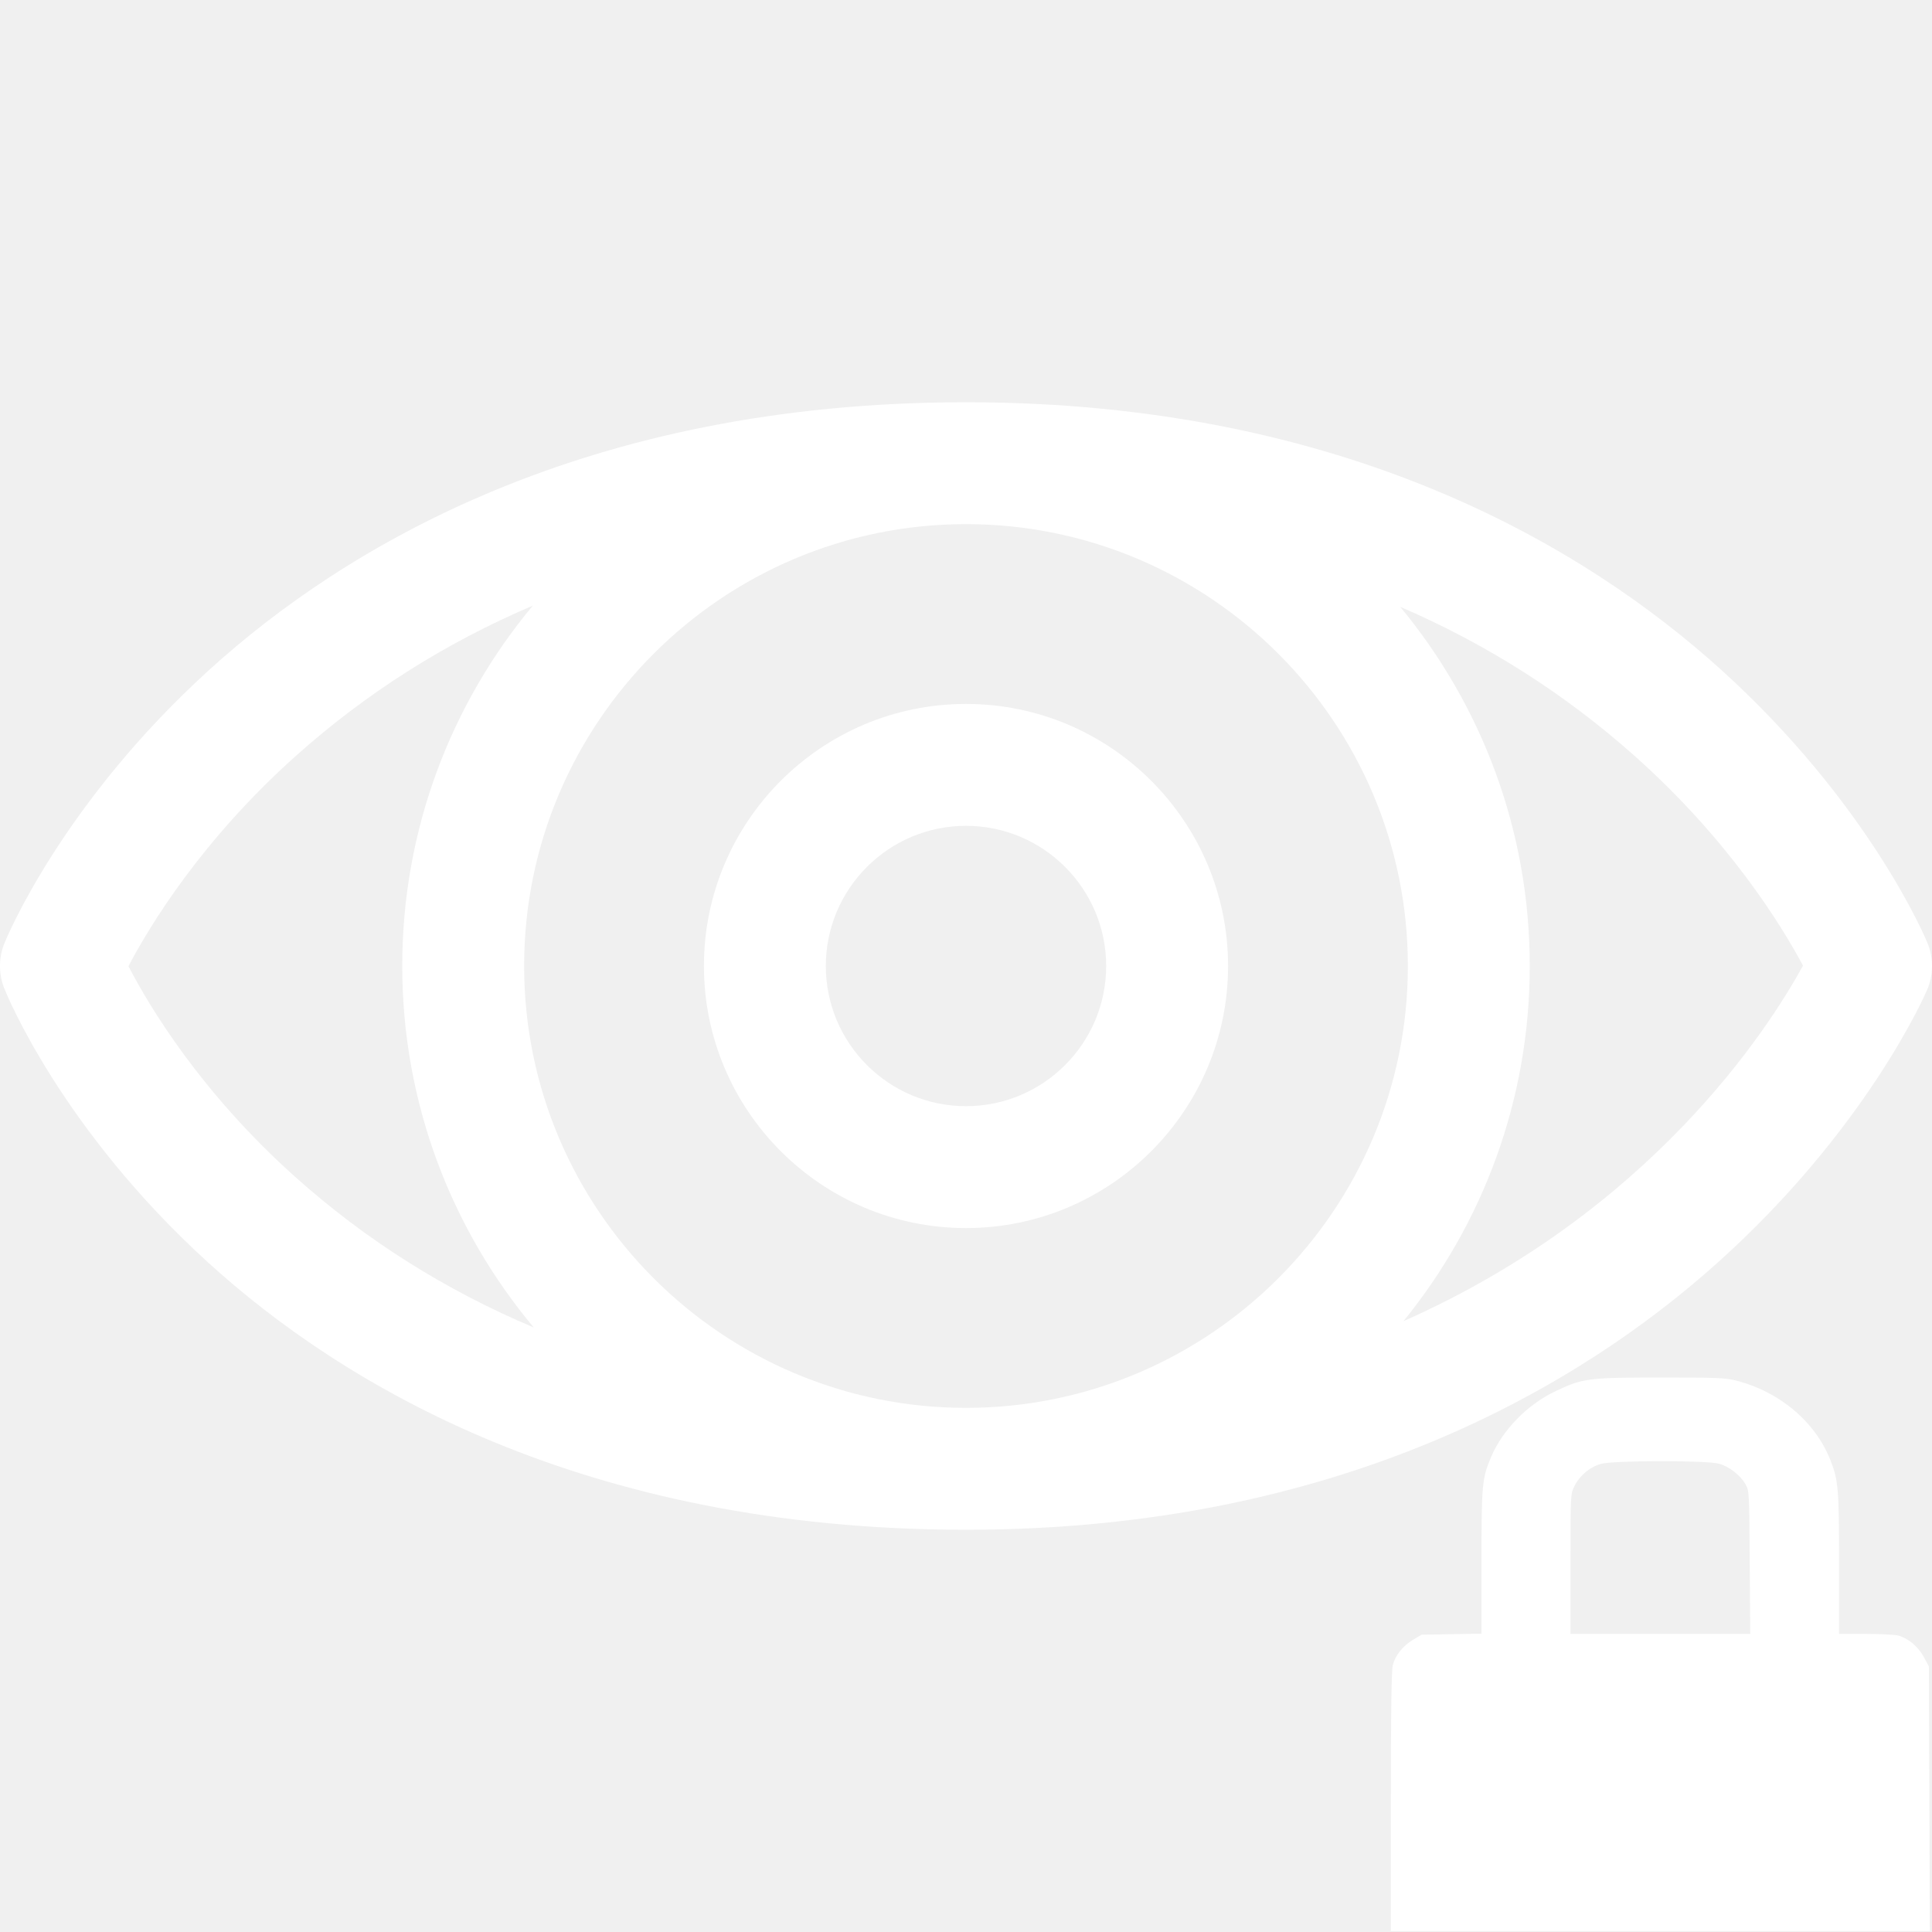
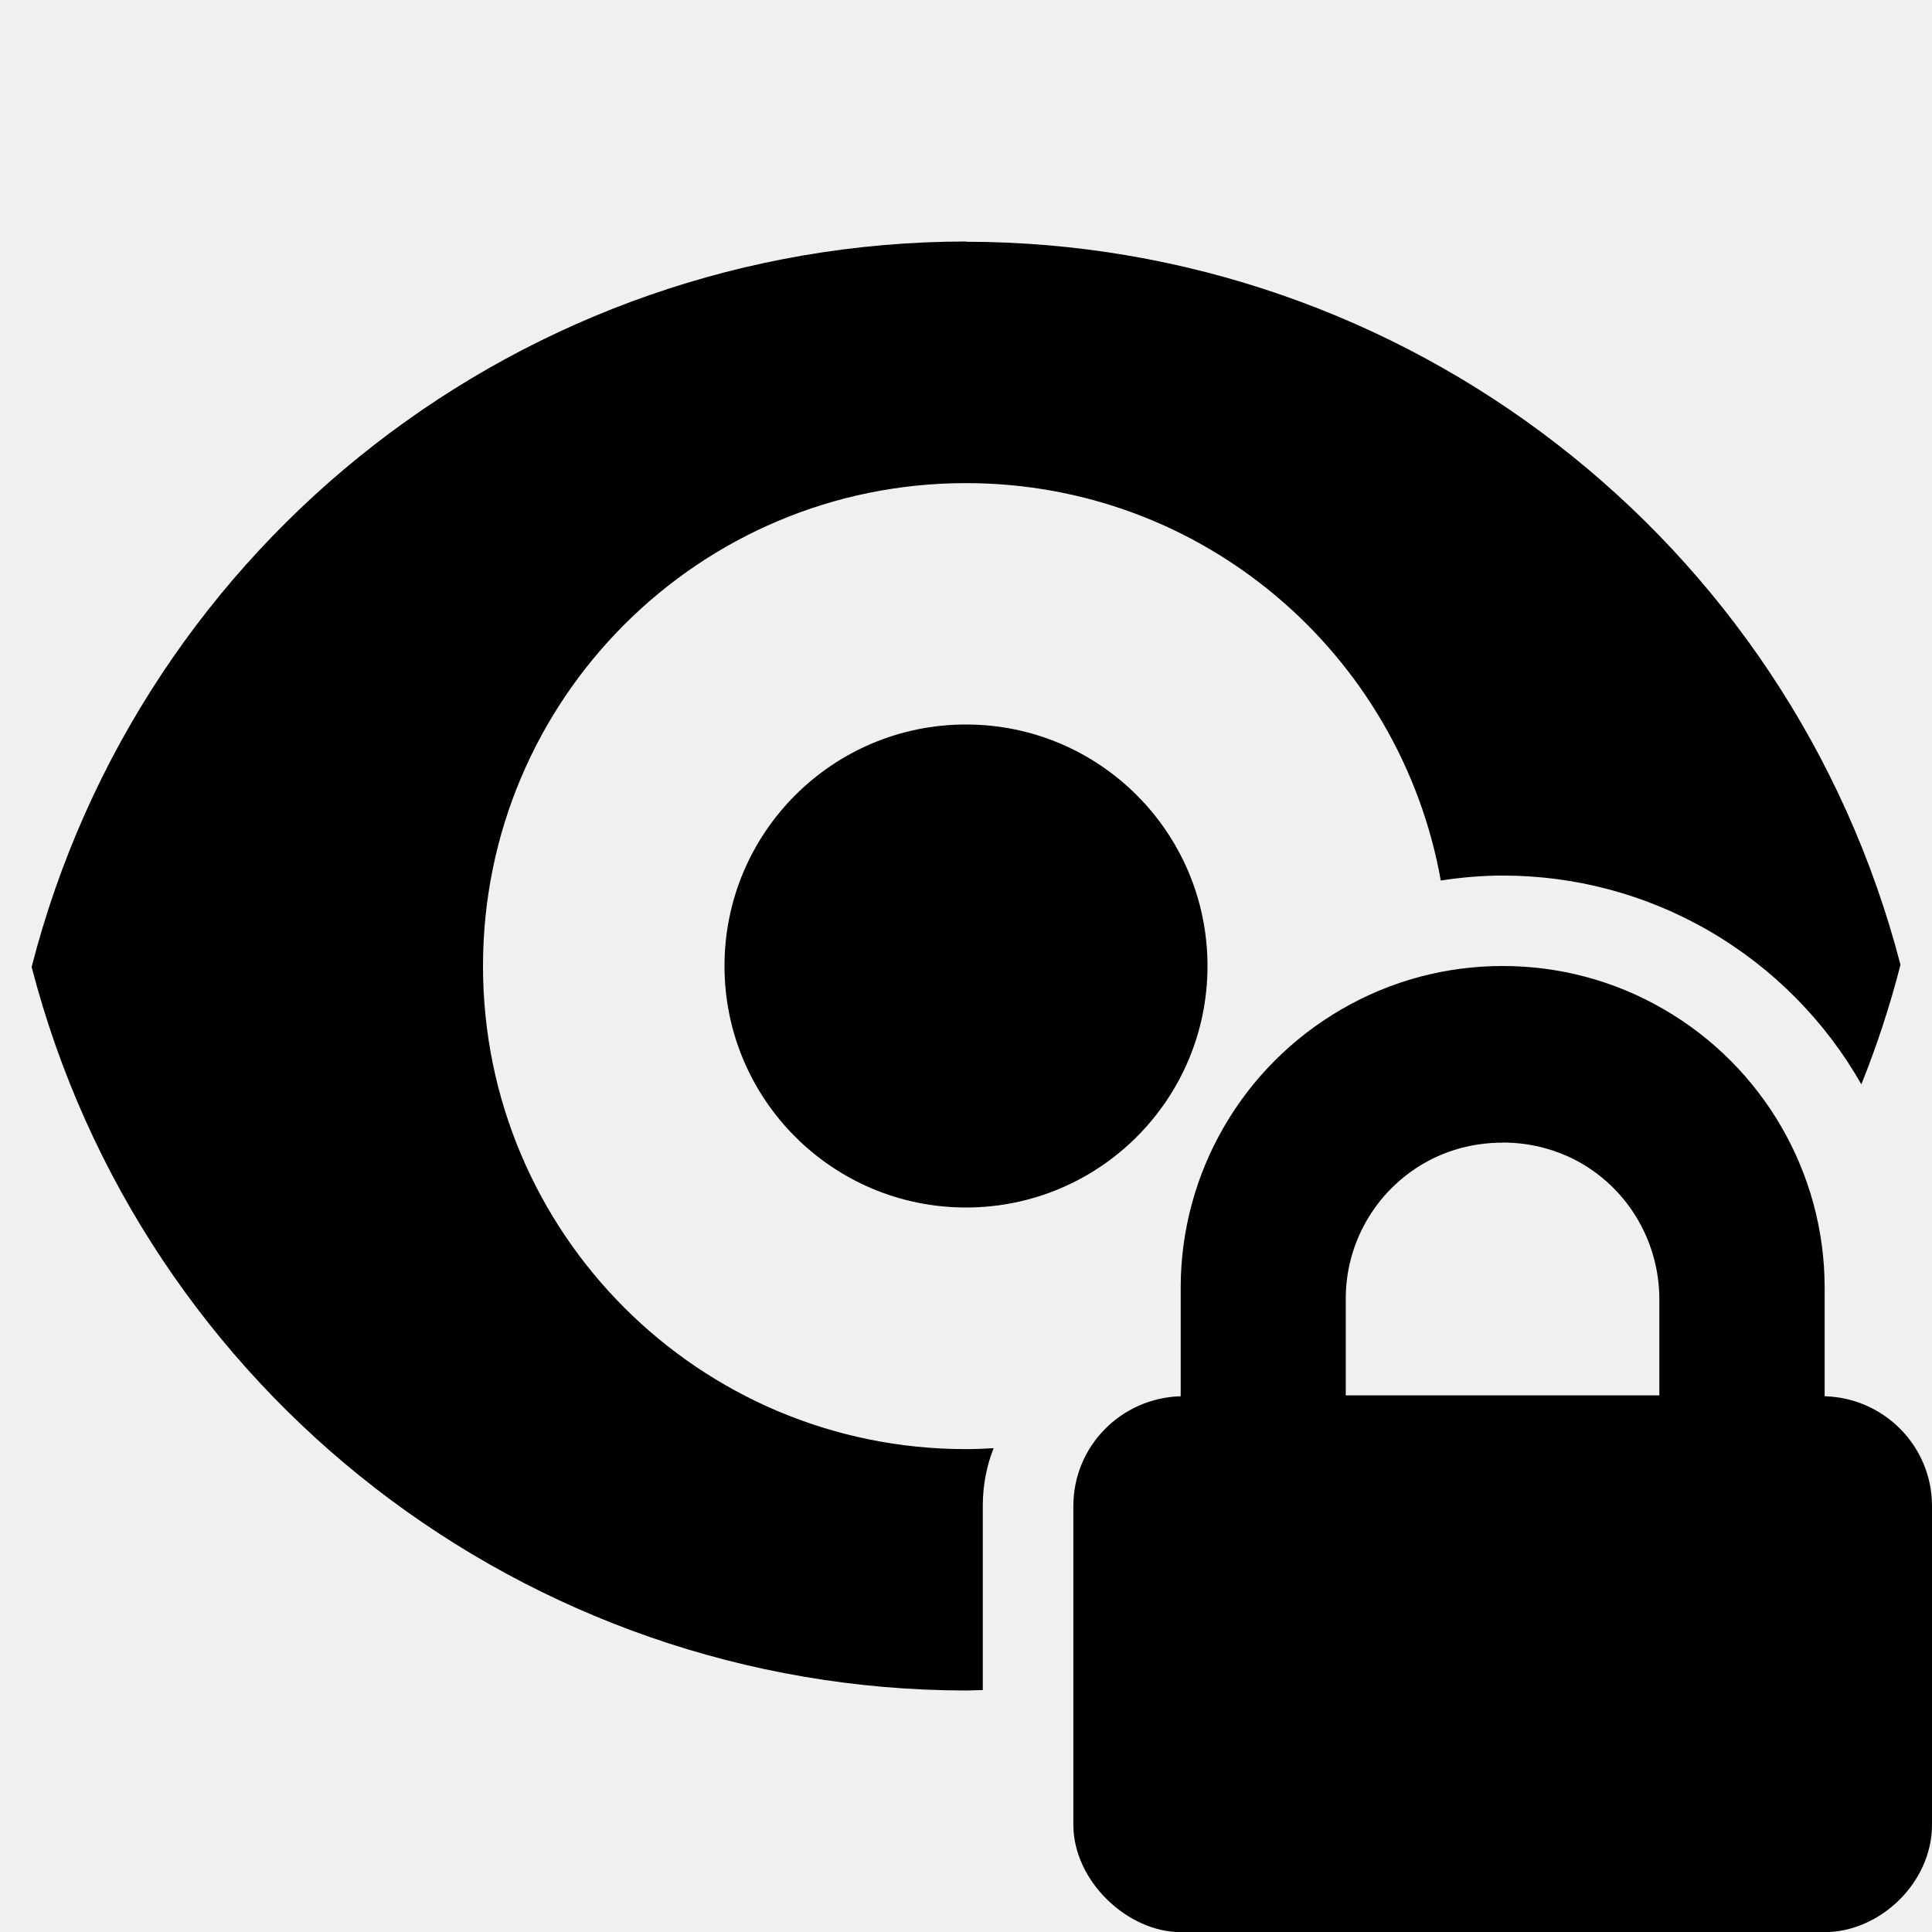
- <svg xmlns="http://www.w3.org/2000/svg" version="1.1" id="Layer_1" x="0px" y="0px" viewBox="0 0 297 297" style="enable-background:new 0 0 297 297;" xml:space="preserve" width="32px" height="32px">
-   <defs id="defs3882" />
-   <g id="g3847">
-     <g id="g3845">
-       <g id="g3843">
-         <path d="M296.287,144.915c-0.36-0.869-9.072-21.511-31.772-42.015C243.777,84.167,206.814,61.836,148.5,61.836     c-58.645,0-95.593,22.337-116.263,41.076C9.6,123.435,1.041,144.105,0.688,144.975c-0.909,2.24-0.918,4.744-0.024,6.99     c0.347,0.871,8.75,21.569,31.327,42.112c20.599,18.744,57.533,41.087,116.509,41.087c57.653,0,94.643-22.318,115.521-41.041     c22.823-20.466,31.843-41.054,32.215-41.92C297.237,149.881,297.254,147.252,296.287,144.915z M45.299,180.847     c-14.511-13.007-22.379-26.193-25.55-32.315c3.216-6.126,11.183-19.332,25.764-32.359C56.3,106.536,68.454,98.838,81.909,93.1     c-12.526,15.031-20.073,34.35-20.073,55.4c0,21.13,7.605,40.515,20.217,55.571C68.425,198.319,56.148,190.573,45.299,180.847z      M148.5,216.426c-37.455,0-67.926-30.472-67.926-67.926s30.471-67.926,67.926-67.926s67.926,30.472,67.926,67.926     S185.955,216.426,148.5,216.426z M215.749,203.099c12.131-14.914,19.415-33.92,19.415-54.599     c0-20.964-7.484-40.212-19.918-55.217c13.277,5.723,25.308,13.365,36.026,22.91c14.541,12.949,22.596,26.074,25.899,32.251     C271.72,158.384,253.683,186.291,215.749,203.099z" fill="#FFFFFF" id="path3839" />
-         <path d="M148.5,108.213c-22.214,0-40.287,18.073-40.287,40.287s18.073,40.287,40.287,40.287s40.287-18.073,40.287-40.287     S170.714,108.213,148.5,108.213z M148.5,170.049c-11.883,0-21.549-9.666-21.549-21.549s9.667-21.549,21.549-21.549     s21.549,9.666,21.549,21.549S160.383,170.049,148.5,170.049z" fill="#FFFFFF" id="path3841" />
-       </g>
-     </g>
-   </g>
-   <g id="g3849" />
-   <g id="g3851" />
-   <g id="g3853" />
-   <g id="g3855" />
-   <g id="g3857" />
-   <g id="g3859" />
-   <g id="g3861" />
-   <g id="g3863" />
-   <g id="g3865" />
-   <g id="g3867" />
-   <g id="g3869" />
-   <g id="g3871" />
-   <g id="g3873" />
-   <g id="g3875" />
-   <g id="g3877" />
-   <path style="fill:#ffffff;fill-opacity:1;stroke:#000000;stroke-width:0;stroke-miterlimit:4;stroke-dasharray:none;stroke-opacity:1" d="m 213.81,277.094 c 0,-13.354 0.091,-20.161 0.282,-21.006 0.353,-1.565 1.547,-3.081 3.19,-4.048 l 1.26,-0.742 4.602,-0.081 4.602,-0.081 V 240.121 c 0,-11.934 0.081,-12.831 1.447,-16.079 1.766,-4.198 5.568,-8.101 9.902,-10.166 4.213,-2.007 5.036,-2.114 16.264,-2.114 8.632,0 9.872,0.049 11.484,0.459 6.745,1.712 12.252,6.366 14.568,12.311 1.194,3.064 1.303,4.391 1.303,15.86 v 10.783 l 4.064,0.001 c 2.235,7.1e-4 4.497,0.116 5.026,0.255 1.542,0.407 3.077,1.692 3.939,3.297 l 0.777,1.445 0.073,20.338 0.073,20.338 h -41.428 -41.428 z m 55.171,-36.908 c -0.073,-10.808 -0.084,-11.006 -0.646,-12.006 -0.777,-1.382 -2.493,-2.724 -4.044,-3.163 -1.912,-0.54 -16.265,-0.525 -18.191,0.02 -1.699,0.48 -3.277,1.808 -4.069,3.424 -0.602,1.227 -0.602,1.233 -0.605,11.971 l -0.002,10.743 h 13.816 13.816 z" id="path4010" />
+ <svg xmlns="http://www.w3.org/2000/svg" width="16px" height="16px" version="1.1" viewBox="0 0 16 16">
+   <path d="m8 2c-3.648 0.004-6.832 2.477-7.738 6.008 0.914 3.527 4.098 5.988 7.738 5.992 0.047-5e-5 0.092-0.003 0.139-0.004v-1.523c0-0.174 0.032-0.334 0.09-0.48-0.076 0.005-0.152 0.008-0.229 0.008-2.211 0-4-1.789-4-4 0-2.211 1.789-4 4-4 1.968 0 3.597 1.42 3.932 3.291 0.171-0.026 0.342-0.041 0.514-0.041 0.59 0 1.18 0.152 1.709 0.459 0.533 0.309 0.964 0.75 1.26 1.27 0.128-0.319 0.237-0.65 0.324-0.99-0.914-3.523-4.098-5.984-7.738-5.988z" />
+   <path d="m10 8c0 1.105-0.895 2-2 2s-2-0.895-2-2 0.895-2 2-2 2 0.895 2 2z" />
+   <path d="m12.444 8c-0.462 0-0.92 0.118-1.333 0.358-0.823 0.476-1.333 1.354-1.333 2.306v0.899c-0.493 0.014-0.889 0.413-0.889 0.91v2.639c0 0.465 0.448 0.889 0.889 0.889h5.333c0.458 0 0.889-0.41 0.889-0.889v-2.639c0-0.497-0.396-0.896-0.889-0.91v-0.899c0-0.951-0.51-1.83-1.333-2.306-0.413-0.24-0.872-0.358-1.333-0.358zm0 1.462c0.226 0 0.448 0.056 0.649 0.17 0.403 0.233 0.649 0.663 0.649 1.129v0.795h-2.597v-0.802c0-0.462 0.247-0.889 0.649-1.121 0.201-0.115 0.424-0.17 0.649-0.17z" stroke-width=".889" />
</svg>
